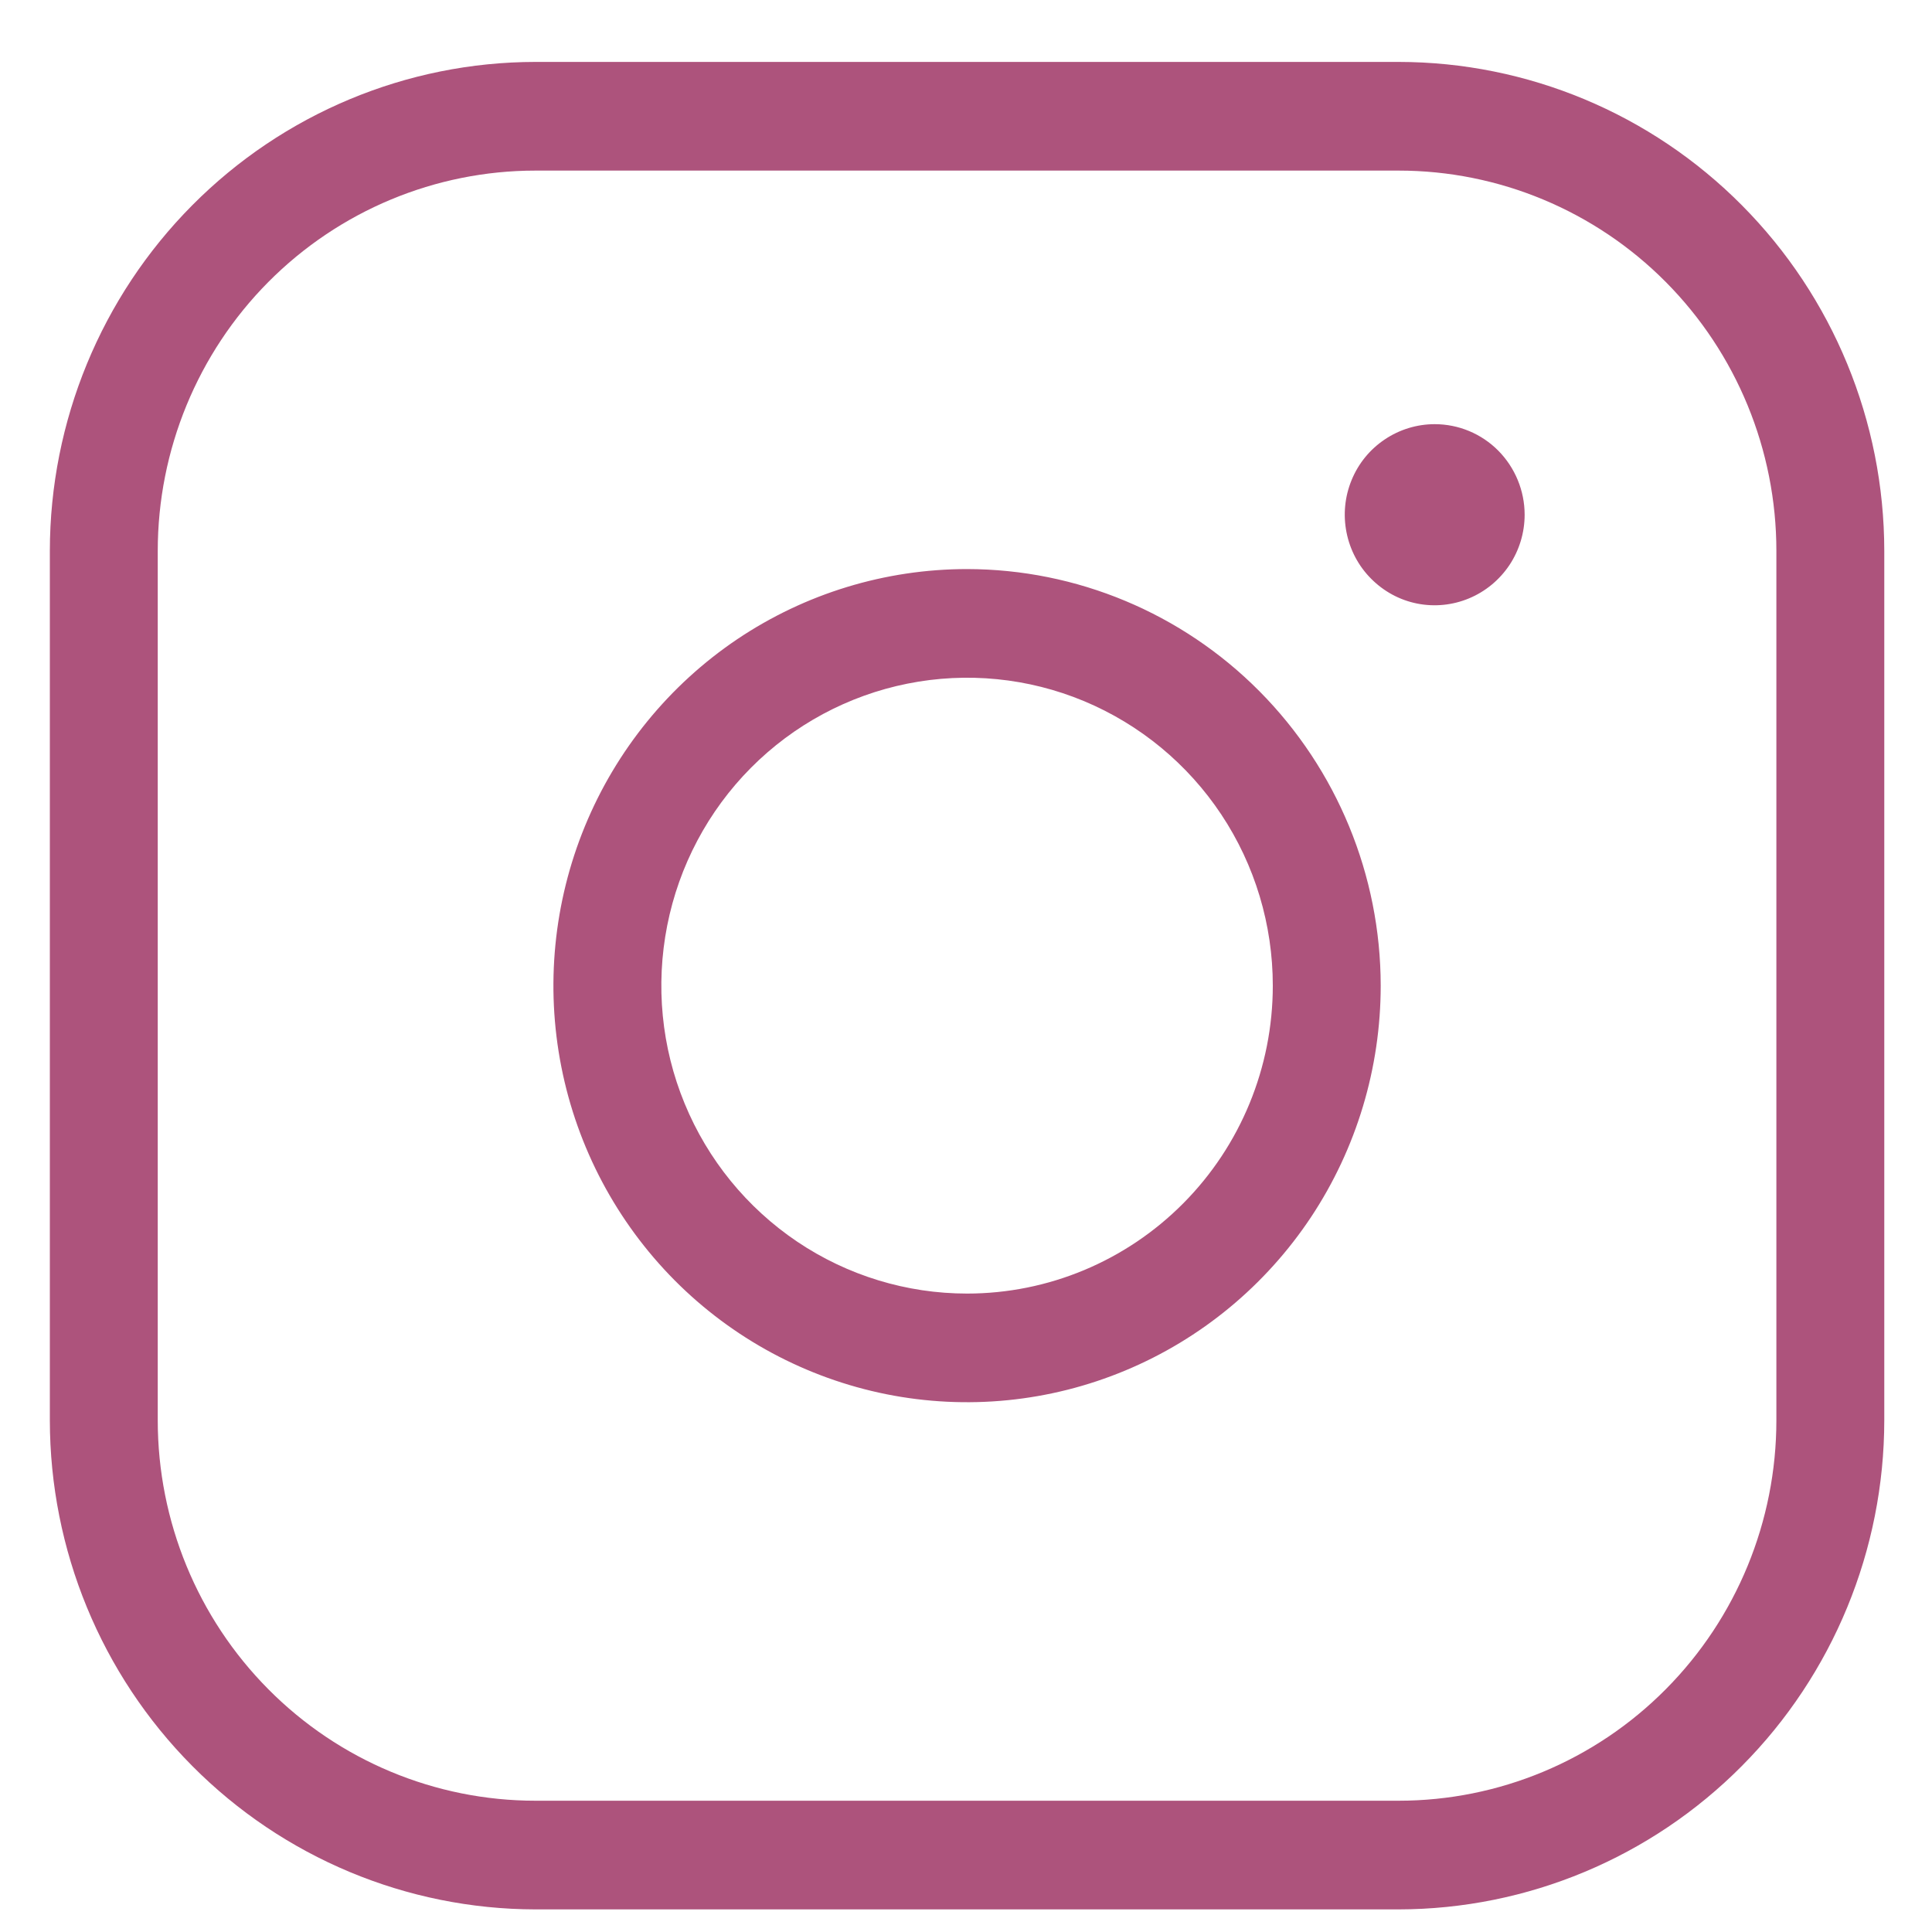
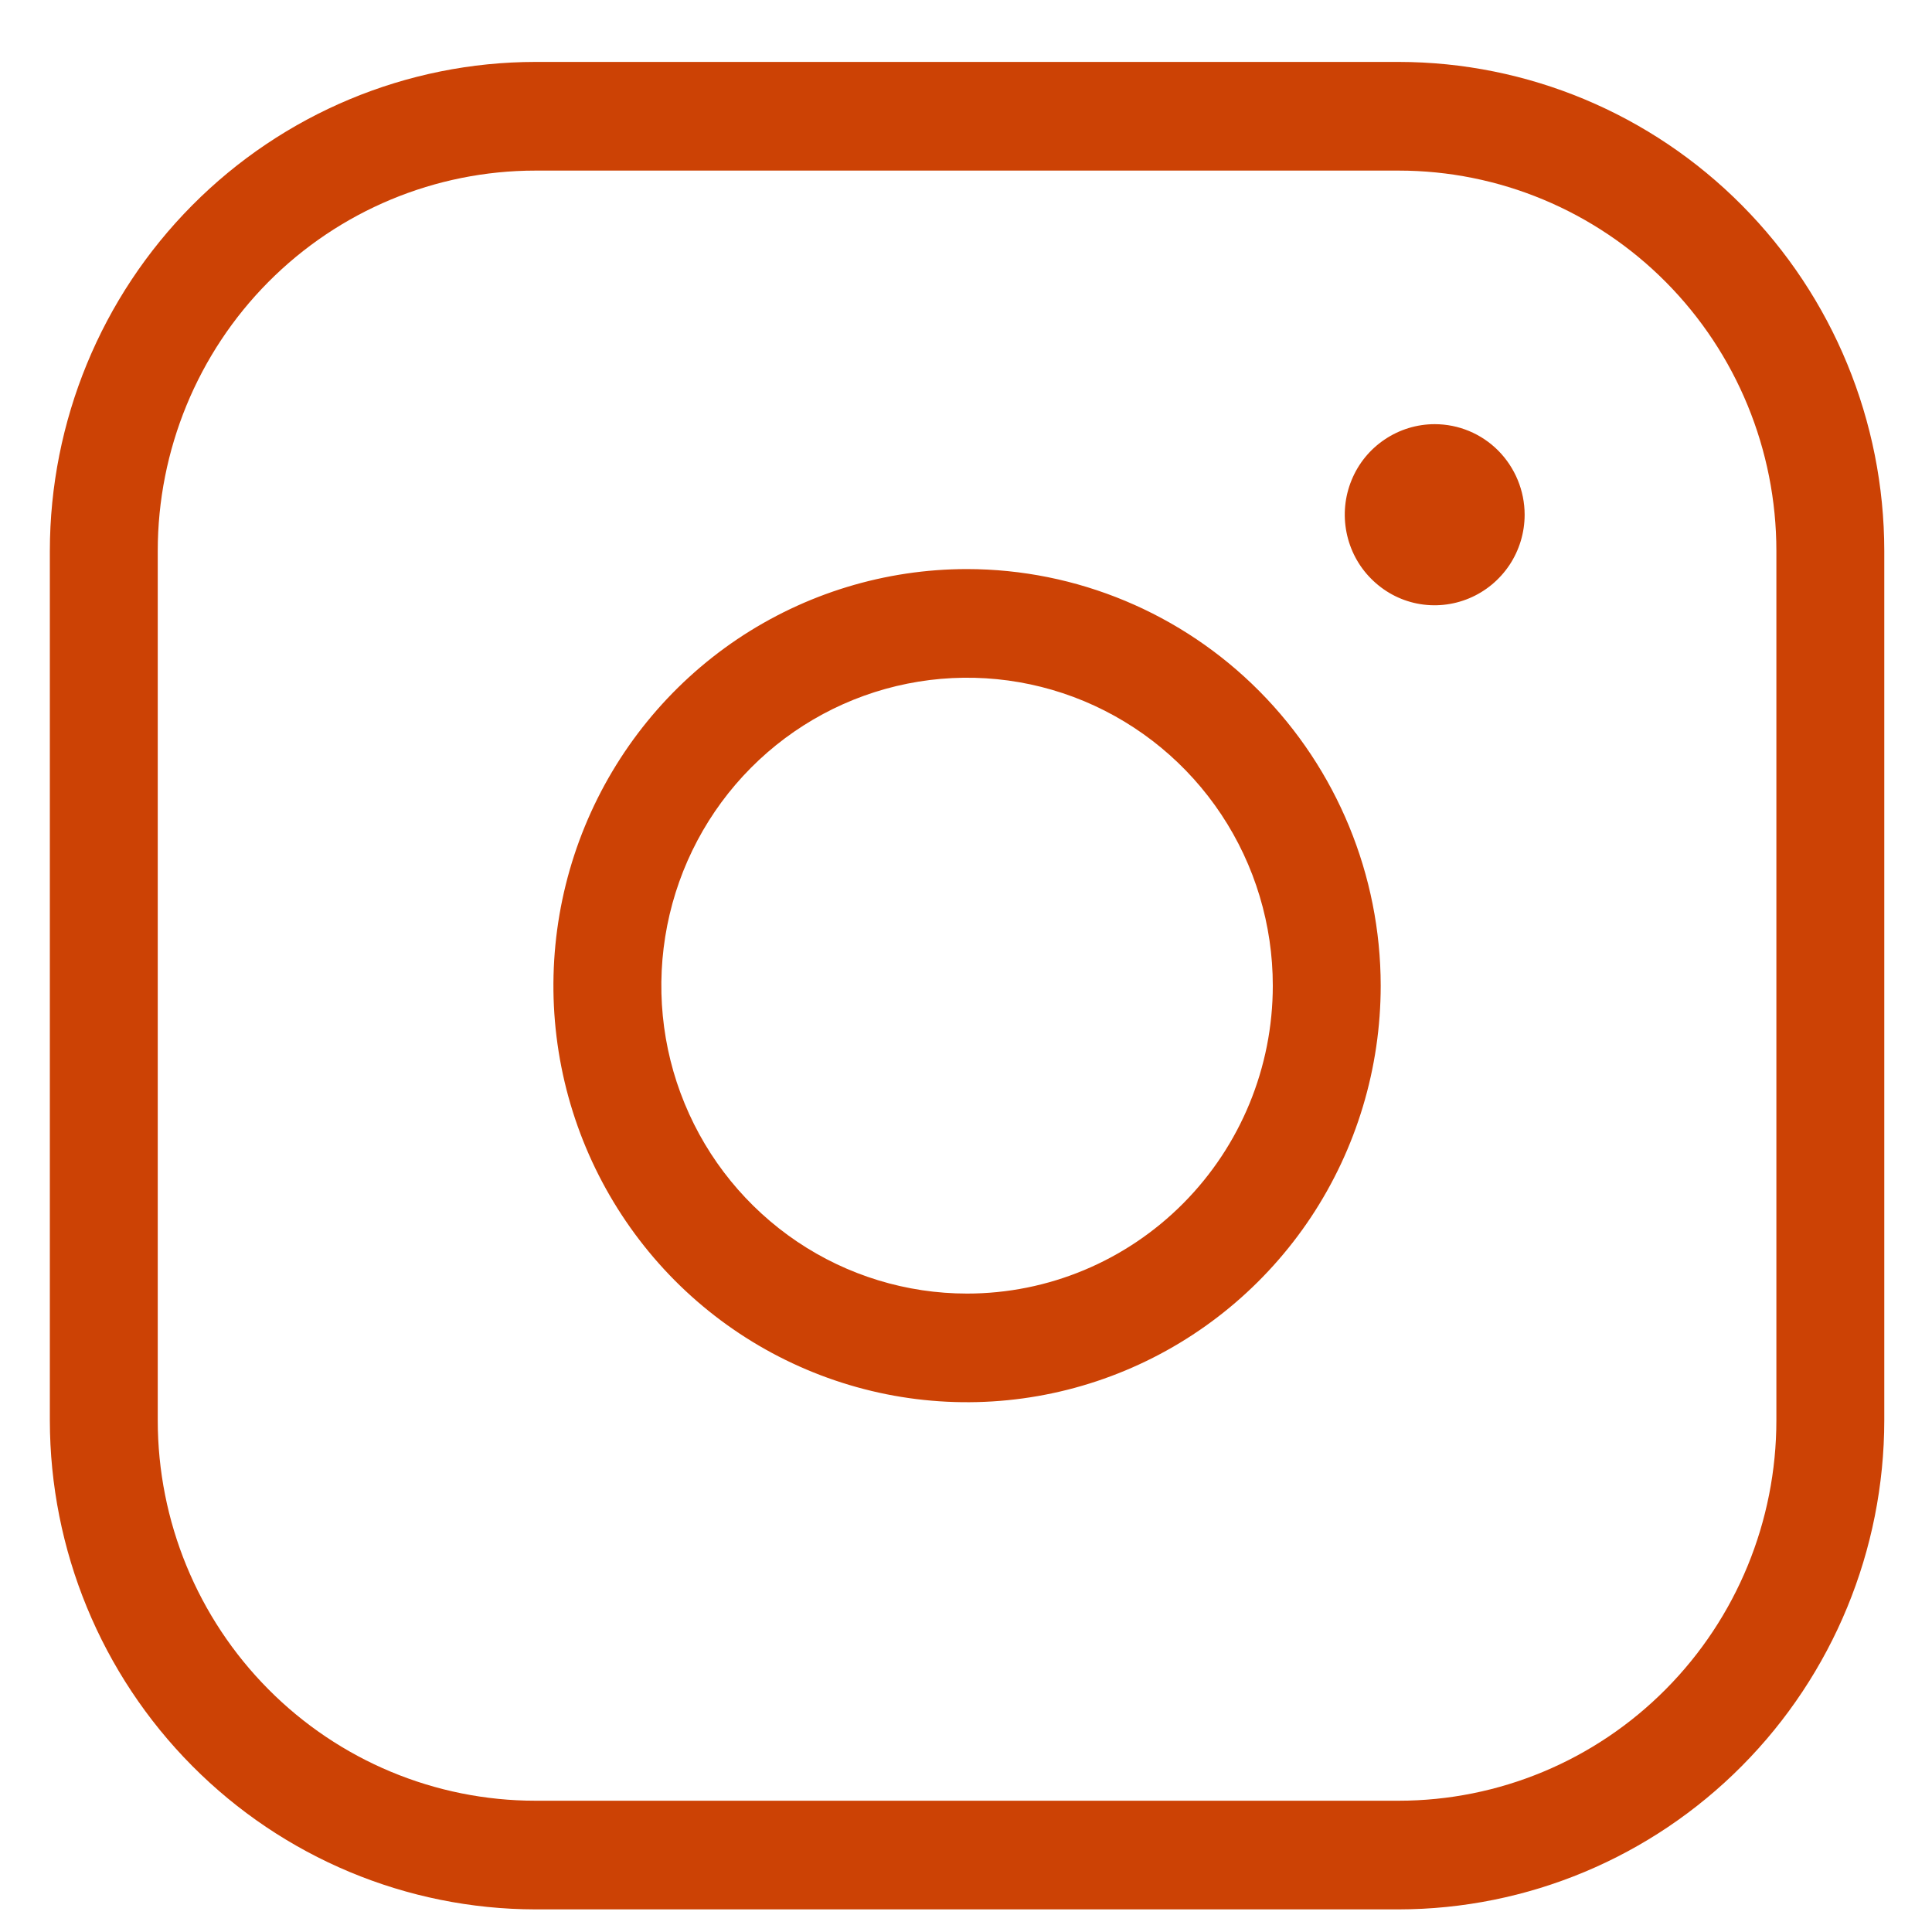
<svg xmlns="http://www.w3.org/2000/svg" width="20" height="20" viewBox="0 0 20 20" fill="none">
-   <path d="M10.011 5.891C9.164 5.891 8.336 6.144 7.632 6.617C6.928 7.091 6.379 7.765 6.055 8.553C5.731 9.341 5.646 10.208 5.811 11.044C5.976 11.881 6.384 12.649 6.983 13.253C7.582 13.856 8.345 14.266 9.176 14.433C10.006 14.599 10.867 14.514 11.65 14.187C12.432 13.861 13.101 13.308 13.572 12.599C14.042 11.89 14.293 11.056 14.293 10.203C14.292 9.06 13.84 7.964 13.037 7.155C12.235 6.347 11.146 5.892 10.011 5.891ZM10.011 13.391C9.385 13.391 8.773 13.204 8.253 12.854C7.732 12.503 7.326 12.005 7.087 11.423C6.847 10.841 6.785 10.2 6.907 9.581C7.029 8.963 7.33 8.395 7.773 7.949C8.216 7.503 8.78 7.2 9.394 7.077C10.008 6.954 10.644 7.017 11.222 7.258C11.801 7.5 12.295 7.908 12.643 8.432C12.991 8.956 13.176 9.573 13.176 10.203C13.176 11.049 12.843 11.859 12.249 12.457C11.655 13.055 10.851 13.391 10.011 13.391ZM14.479 0.641H5.543C4.21 0.642 2.932 1.176 1.99 2.125C1.047 3.074 0.517 4.361 0.516 5.703V14.703C0.517 16.045 1.047 17.332 1.99 18.281C2.932 19.23 4.21 19.764 5.543 19.766H14.479C15.812 19.764 17.09 19.23 18.032 18.281C18.975 17.332 19.505 16.045 19.506 14.703V5.703C19.505 4.361 18.975 3.074 18.032 2.125C17.09 1.176 15.812 0.642 14.479 0.641ZM18.389 14.703C18.389 15.748 17.977 16.749 17.244 17.487C16.511 18.226 15.516 18.641 14.479 18.641H5.543C4.506 18.641 3.511 18.226 2.778 17.487C2.045 16.749 1.633 15.748 1.633 14.703V5.703C1.633 4.659 2.045 3.657 2.778 2.919C3.511 2.181 4.506 1.766 5.543 1.766H14.479C15.516 1.766 16.511 2.181 17.244 2.919C17.977 3.657 18.389 4.659 18.389 5.703V14.703ZM15.783 5.328C15.783 5.514 15.728 5.695 15.626 5.849C15.523 6.003 15.378 6.123 15.208 6.194C15.038 6.265 14.851 6.284 14.67 6.248C14.489 6.212 14.324 6.122 14.194 5.991C14.063 5.86 13.975 5.693 13.939 5.511C13.903 5.329 13.921 5.141 13.992 4.969C14.062 4.798 14.181 4.652 14.335 4.549C14.488 4.446 14.668 4.391 14.852 4.391C15.099 4.391 15.335 4.489 15.51 4.665C15.684 4.841 15.783 5.08 15.783 5.328Z" fill="#AD537C" />
+   <path d="M10.011 5.891C9.164 5.891 8.336 6.144 7.632 6.617C6.928 7.091 6.379 7.765 6.055 8.553C5.731 9.341 5.646 10.208 5.811 11.044C5.976 11.881 6.384 12.649 6.983 13.253C7.582 13.856 8.345 14.266 9.176 14.433C10.006 14.599 10.867 14.514 11.65 14.187C12.432 13.861 13.101 13.308 13.572 12.599C14.042 11.89 14.293 11.056 14.293 10.203C14.292 9.06 13.84 7.964 13.037 7.155C12.235 6.347 11.146 5.892 10.011 5.891ZM10.011 13.391C9.385 13.391 8.773 13.204 8.253 12.854C7.732 12.503 7.326 12.005 7.087 11.423C6.847 10.841 6.785 10.2 6.907 9.581C7.029 8.963 7.33 8.395 7.773 7.949C8.216 7.503 8.78 7.2 9.394 7.077C10.008 6.954 10.644 7.017 11.222 7.258C11.801 7.5 12.295 7.908 12.643 8.432C12.991 8.956 13.176 9.573 13.176 10.203C13.176 11.049 12.843 11.859 12.249 12.457C11.655 13.055 10.851 13.391 10.011 13.391ZM14.479 0.641H5.543C4.21 0.642 2.932 1.176 1.99 2.125C1.047 3.074 0.517 4.361 0.516 5.703V14.703C0.517 16.045 1.047 17.332 1.99 18.281C2.932 19.23 4.21 19.764 5.543 19.766H14.479C15.812 19.764 17.09 19.23 18.032 18.281C18.975 17.332 19.505 16.045 19.506 14.703V5.703C19.505 4.361 18.975 3.074 18.032 2.125C17.09 1.176 15.812 0.642 14.479 0.641ZM18.389 14.703C18.389 15.748 17.977 16.749 17.244 17.487C16.511 18.226 15.516 18.641 14.479 18.641H5.543C4.506 18.641 3.511 18.226 2.778 17.487C2.045 16.749 1.633 15.748 1.633 14.703V5.703C1.633 4.659 2.045 3.657 2.778 2.919C3.511 2.181 4.506 1.766 5.543 1.766H14.479C15.516 1.766 16.511 2.181 17.244 2.919C17.977 3.657 18.389 4.659 18.389 5.703V14.703ZM15.783 5.328C15.783 5.514 15.728 5.695 15.626 5.849C15.523 6.003 15.378 6.123 15.208 6.194C15.038 6.265 14.851 6.284 14.67 6.248C14.489 6.212 14.324 6.122 14.194 5.991C14.063 5.86 13.975 5.693 13.939 5.511C13.903 5.329 13.921 5.141 13.992 4.969C14.062 4.798 14.181 4.652 14.335 4.549C14.488 4.446 14.668 4.391 14.852 4.391C15.099 4.391 15.335 4.489 15.51 4.665C15.684 4.841 15.783 5.08 15.783 5.328Z" fill="#CC4205" />
</svg>
